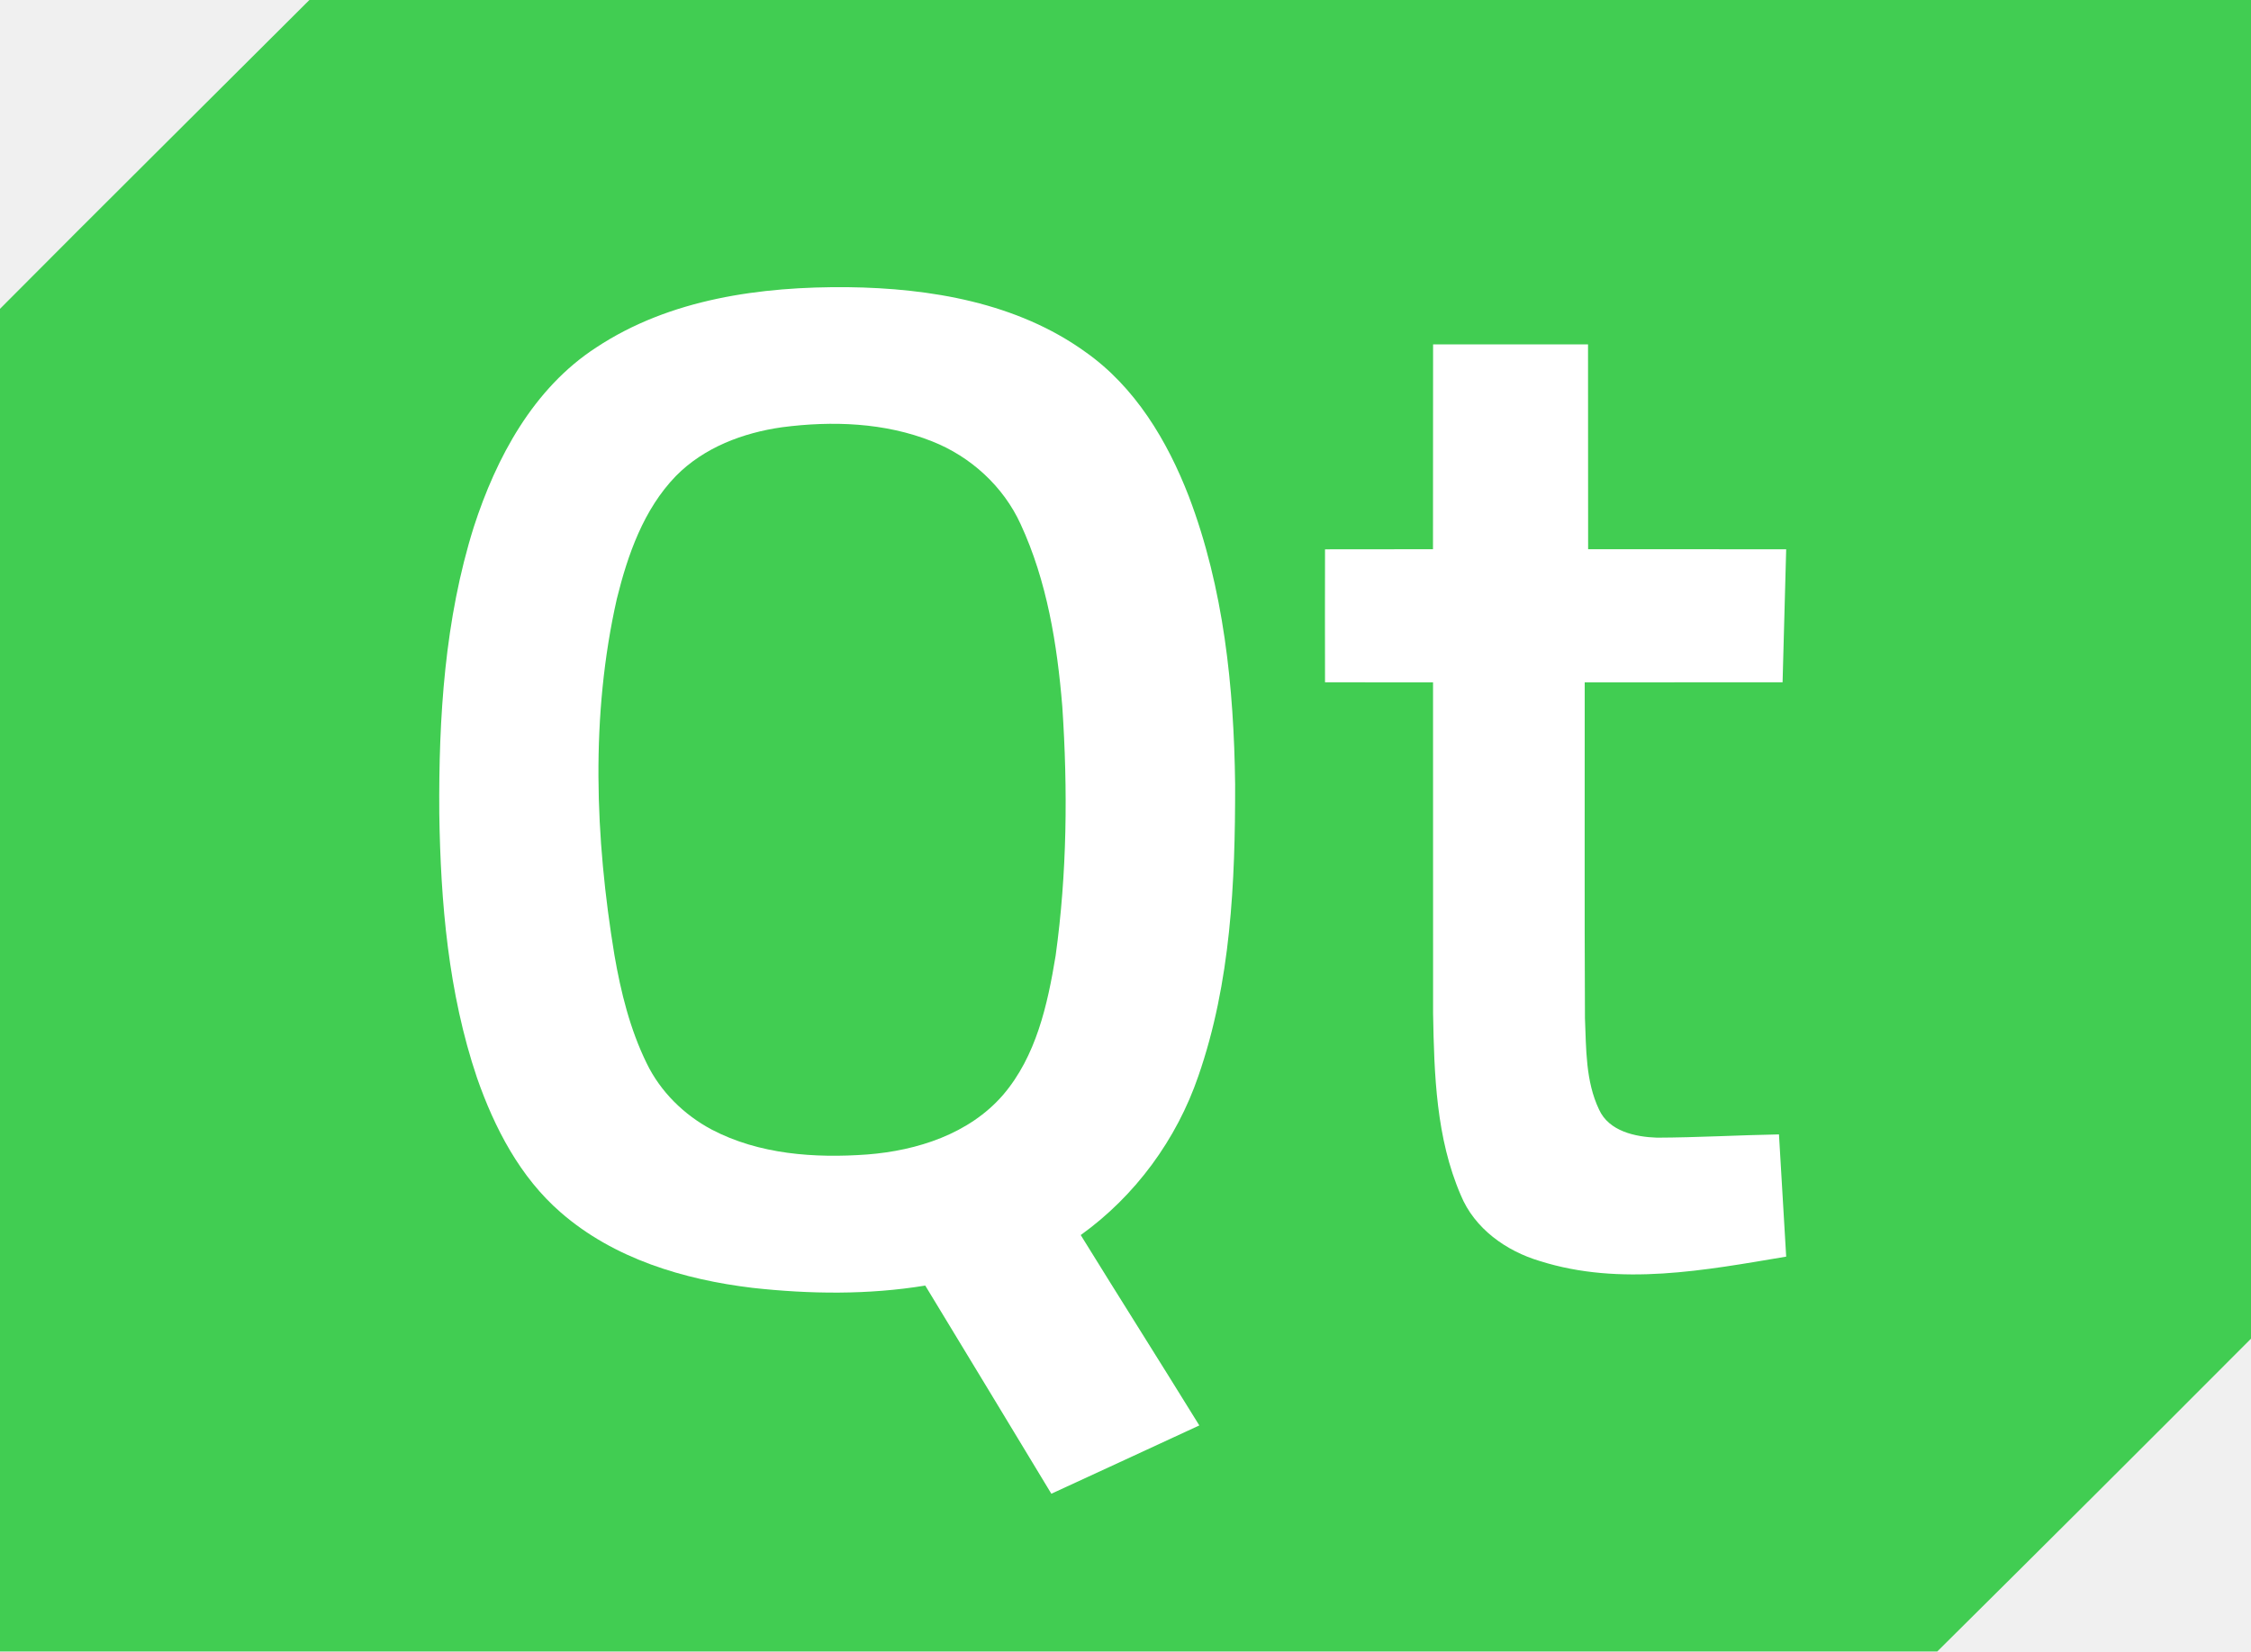
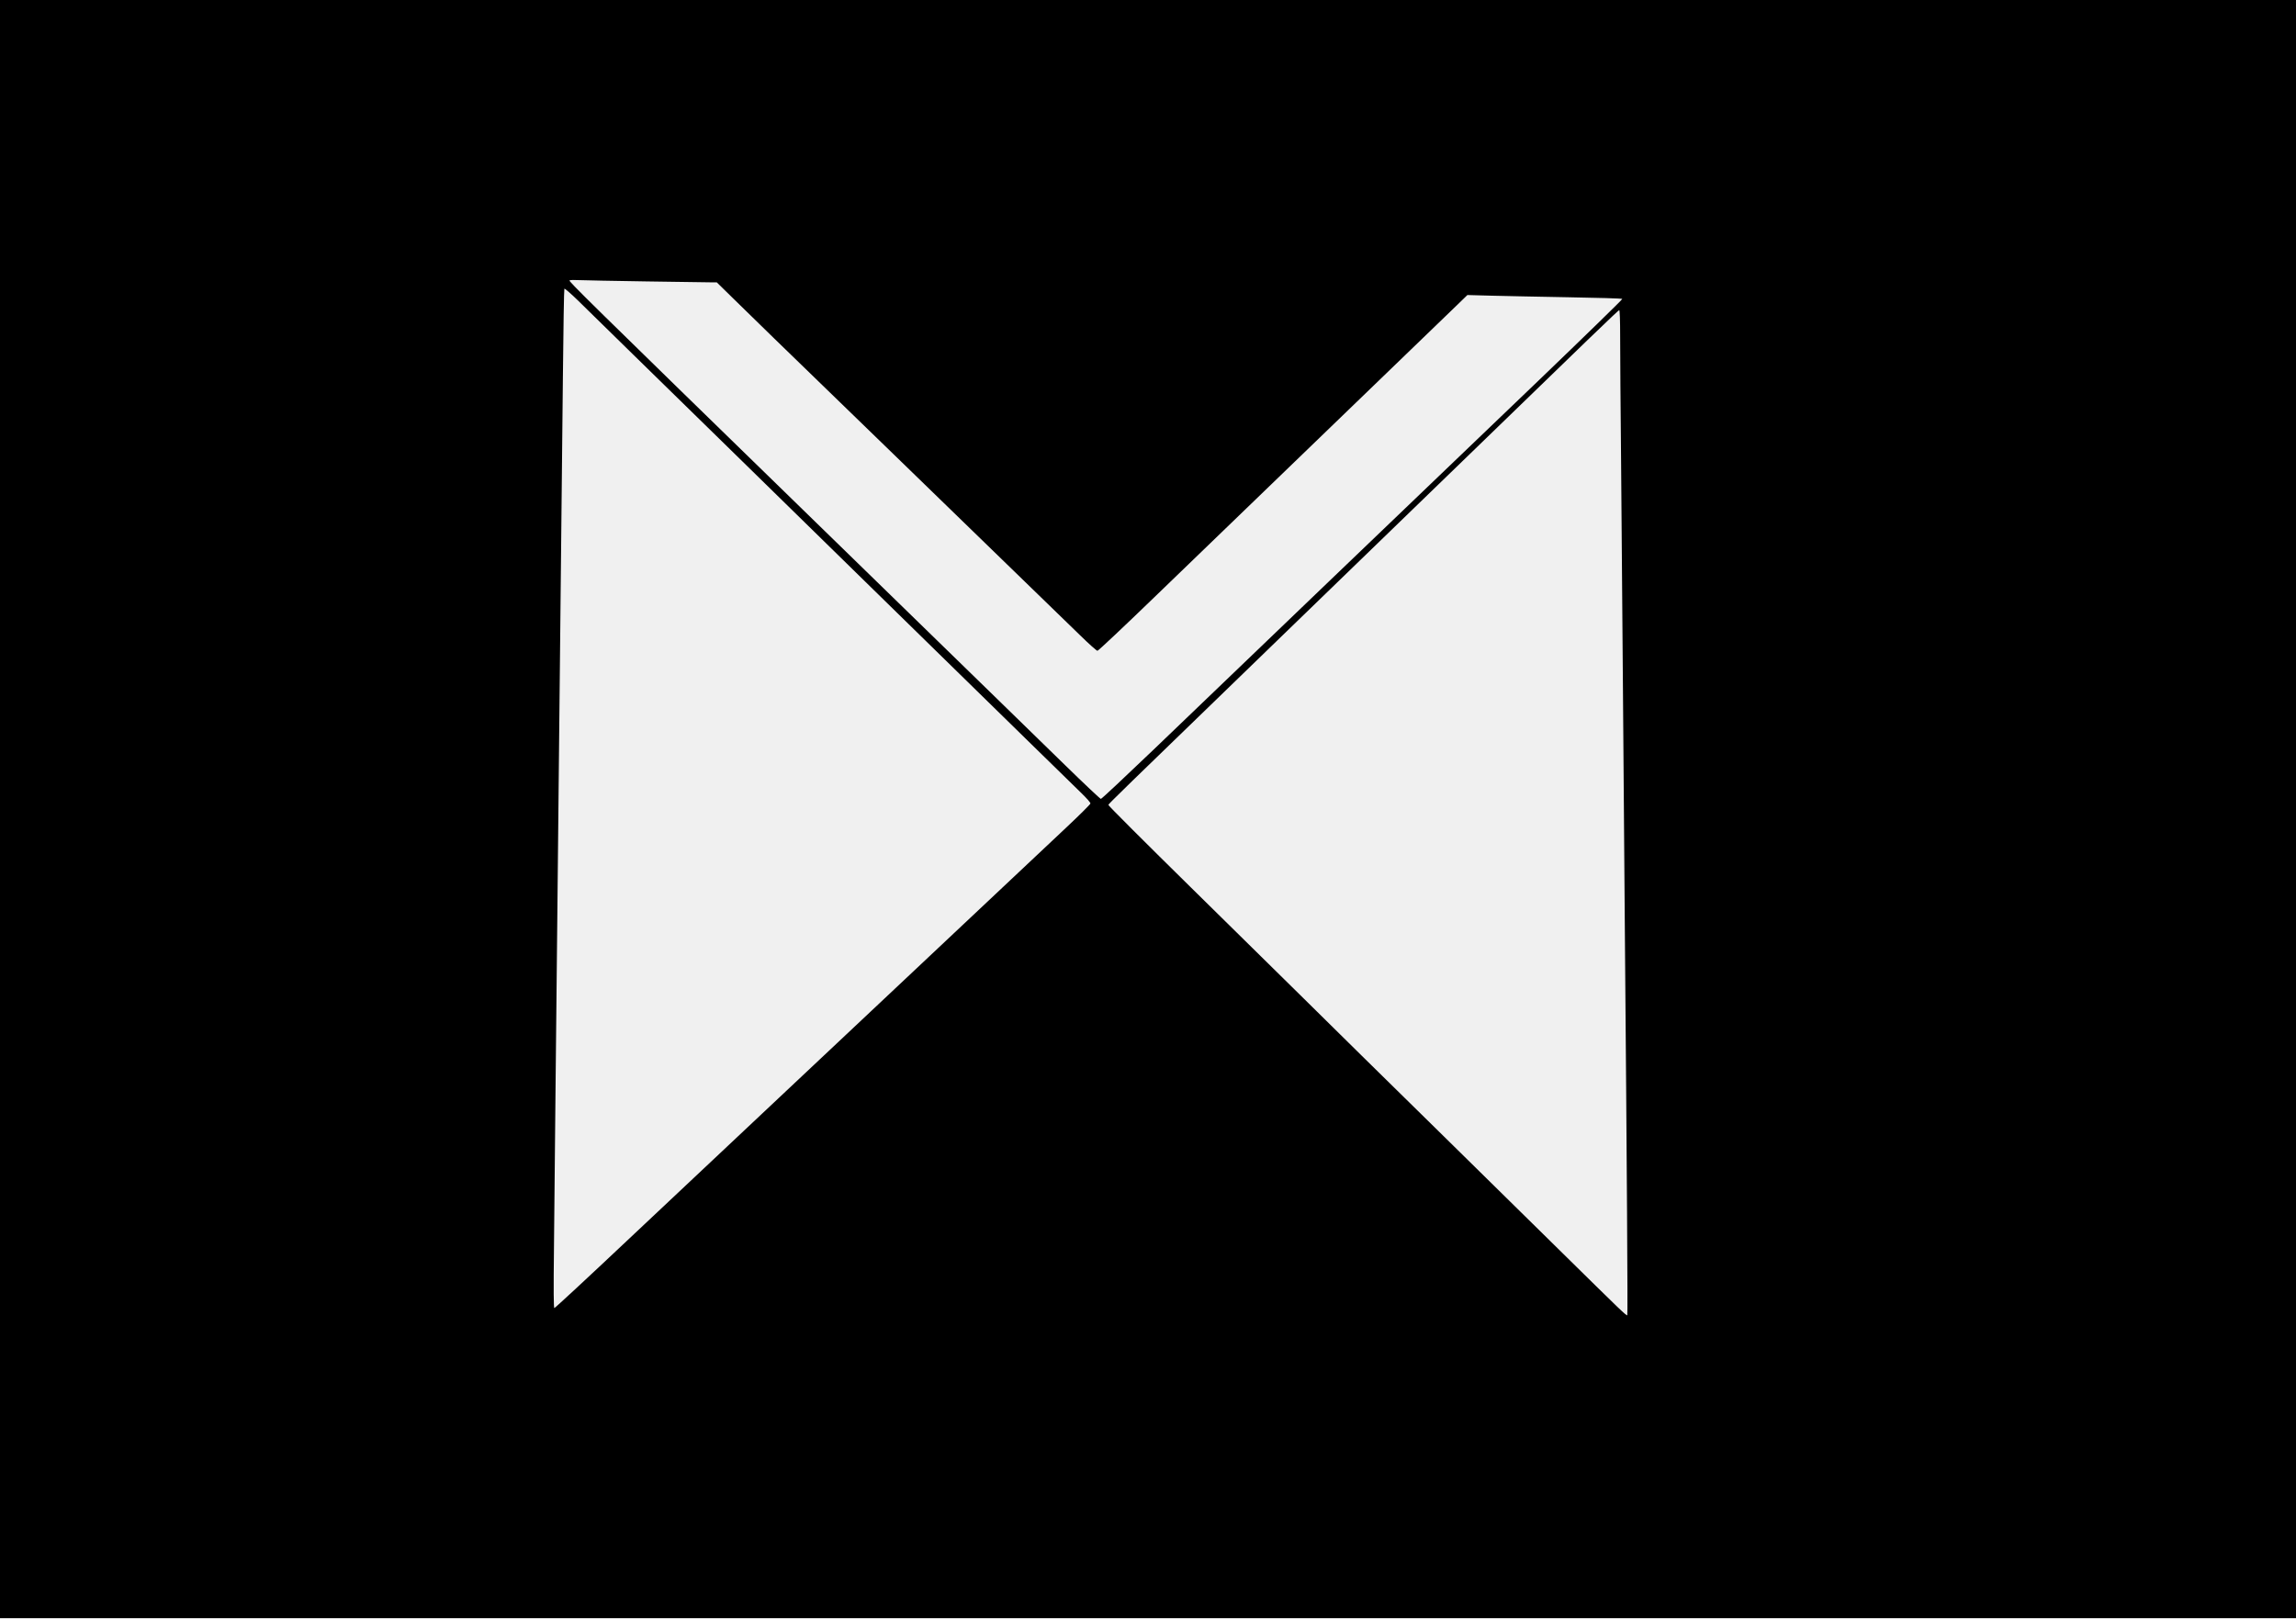
- <svg xmlns="http://www.w3.org/2000/svg" width="462pt" height="339pt" viewBox="0 0 462 339" version="1.1">
-   <path fill="#41cd52" d=" M 63.50 0.00 L 462.00 0.00 L 462.00 274.79 C 440.60 296.26 419.13 317.66 397.61 339.00 L 0.00 339.00 L 0.00 63.39 C 21.08 42.18 42.34 21.13 63.50 0.00 Z" id="path6" />
-   <path d=" M 122.37 71.33 C 137.50 61.32 156.21 58.79 174.00 58.95 C 190.94 59.16 208.72 62.13 222.76 72.24 C 232.96 79.41 239.59 90.48 244.01 101.93 C 251.16 120.73 253.26 141.03 253.50 161.01 C 253.53 181.13 252.62 201.69 245.96 220.86 C 241.50 233.90 233.01 245.48 221.81 253.52 C 229.87 266.58 238.09 279.54 246.15 292.60 C 236.02 297.27 225.92 301.97 215.78 306.62 C 207.15 292.38 198.56 278.11 189.90 263.89 C 178.19 265.81 166.21 265.66 154.44 264.36 C 140.34 262.67 125.97 258.37 115.09 248.88 C 106.73 241.64 101.48 231.51 97.89 221.21 C 92.01 203.79 90.43 185.25 90.16 166.97 C 90.02 147.21 91.28 127.14 97.24 108.18 C 101.85 93.92 109.48 79.69 122.37 71.33 Z" id="path8" fill="#ffffff" />
-   <path d=" M 294.13 70.69 C 304.73 70.68 315.33 70.68 325.93 70.69 C 325.96 84.71 325.92 98.72 325.95 112.74 C 339.50 112.76 353.05 112.74 366.60 112.75 C 366.37 121.85 366.12 130.95 365.86 140.05 C 352.32 140.08 338.79 140.04 325.25 140.07 C 325.28 163.05 325.18 186.03 325.30 209.01 C 325.56 215.30 325.42 221.94 328.19 227.75 C 330.21 232.23 335.65 233.38 340.08 233.53 C 348.43 233.50 356.77 233.01 365.12 232.86 C 365.63 241.22 366.12 249.59 366.60 257.95 C 349.99 260.74 332.56 264.08 316.06 258.86 C 309.11 256.80 302.63 252.19 299.81 245.32 C 294.76 233.63 294.35 220.62 294.13 208.07 C 294.11 185.40 294.13 162.74 294.12 140.07 C 286.73 140.05 279.34 140.08 271.95 140.05 C 271.93 130.96 271.93 121.86 271.95 112.76 C 279.34 112.73 286.72 112.77 294.11 112.74 C 294.14 98.72 294.10 84.71 294.13 70.69 Z" id="path10" fill="#ffffff" />
-   <path fill="#41cd52" d=" M 160.51 87.70 C 170.80 86.36 181.60 86.72 191.34 90.61 C 199.23 93.73 205.93 99.84 209.47 107.58 C 214.90 119.31 216.98 132.26 218.03 145.05 C 219.17 162.07 219.01 179.25 216.66 196.17 C 215.01 206.24 212.66 216.85 205.84 224.79 C 198.92 232.76 188.25 236.18 178.01 236.98 C 167.21 237.77 155.82 236.98 146.07 231.87 C 140.38 228.84 135.55 224.09 132.73 218.27 C 129.31 211.30 127.43 203.69 126.11 196.07 C 122.13 171.91 121.17 146.91 126.61 122.89 C 128.85 113.83 132.11 104.53 138.73 97.70 C 144.49 91.85 152.51 88.83 160.51 87.70 Z" id="path12" />
+ <svg xmlns="http://www.w3.org/2000/svg" version="1.0" width="2480pt" height="1748pt" viewBox="0 0 2480 1748" preserveAspectRatio="xMidYMid meet">
+   <g transform="translate(0,1748) scale(0.1,-0.1)" fill="#000000" stroke="none">
+     <path d="M0 8740 l0 -8740 12400 0 12400 0 0 8740 0 8740 -12400 0 -12400 0 0 -8740z m6985 5700 c352 -6 666 -10 699 -10 l58 0 192 -188 c248 -243 324 -318 1716 -1667 1358 -1317 1777 -1724 2016 -1957 95 -93 179 -168 188 -168 9 0 285 260 614 578 328 317 1043 1007 1587 1532 1037 1000 1521 1467 1692 1633 l103 100 257 -7 c142 -4 517 -11 833 -17 316 -5 578 -13 583 -18 4 -4 -406 -403 -910 -887 -505 -483 -1521 -1457 -2258 -2164 -737 -707 -1590 -1525 -1895 -1818 -305 -292 -561 -532 -569 -532 -7 0 -180 163 -385 363 -347 338 -640 625 -2686 2617 -2530 2464 -2681 2613 -2668 2621 7 5 53 6 103 3 49 -2 378 -9 730 -14z m-145 -791 c250 -245 784 -766 1185 -1159 402 -393 1153 -1129 1670 -1635 517 -506 1149 -1125 1405 -1375 256 -251 514 -502 573 -560 66 -64 107 -110 105 -120 -2 -10 -122 -129 -268 -266 -146 -138 -762 -718 -1370 -1289 -1313 -1235 -2315 -2178 -3368 -3168 -424 -400 -777 -727 -784 -727 -8 0 -10 170 -4 688 4 378 11 1110 16 1627 6 517 14 1388 20 1935 5 547 14 1426 20 1954 24 2320 31 2957 40 3849 5 521 12 953 16 958 3 6 69 -51 148 -128 77 -76 346 -339 596 -584z m10660 184 c0 -164 4 -766 10 -1338 5 -572 14 -1672 20 -2445 6 -773 15 -1911 20 -2530 23 -2680 33 -4241 27 -4247 -9 -9 -45 26 -752 722 -341 335 -895 880 -1230 1210 -753 739 -1098 1079 -1510 1486 -176 173 -724 713 -1218 1199 -494 486 -897 888 -895 895 3 13 75 83 1828 1780 602 583 1383 1339 1735 1680 1684 1633 1946 1885 1955 1885 6 0 10 -109 10 -297z" />
+   </g>
</svg>
